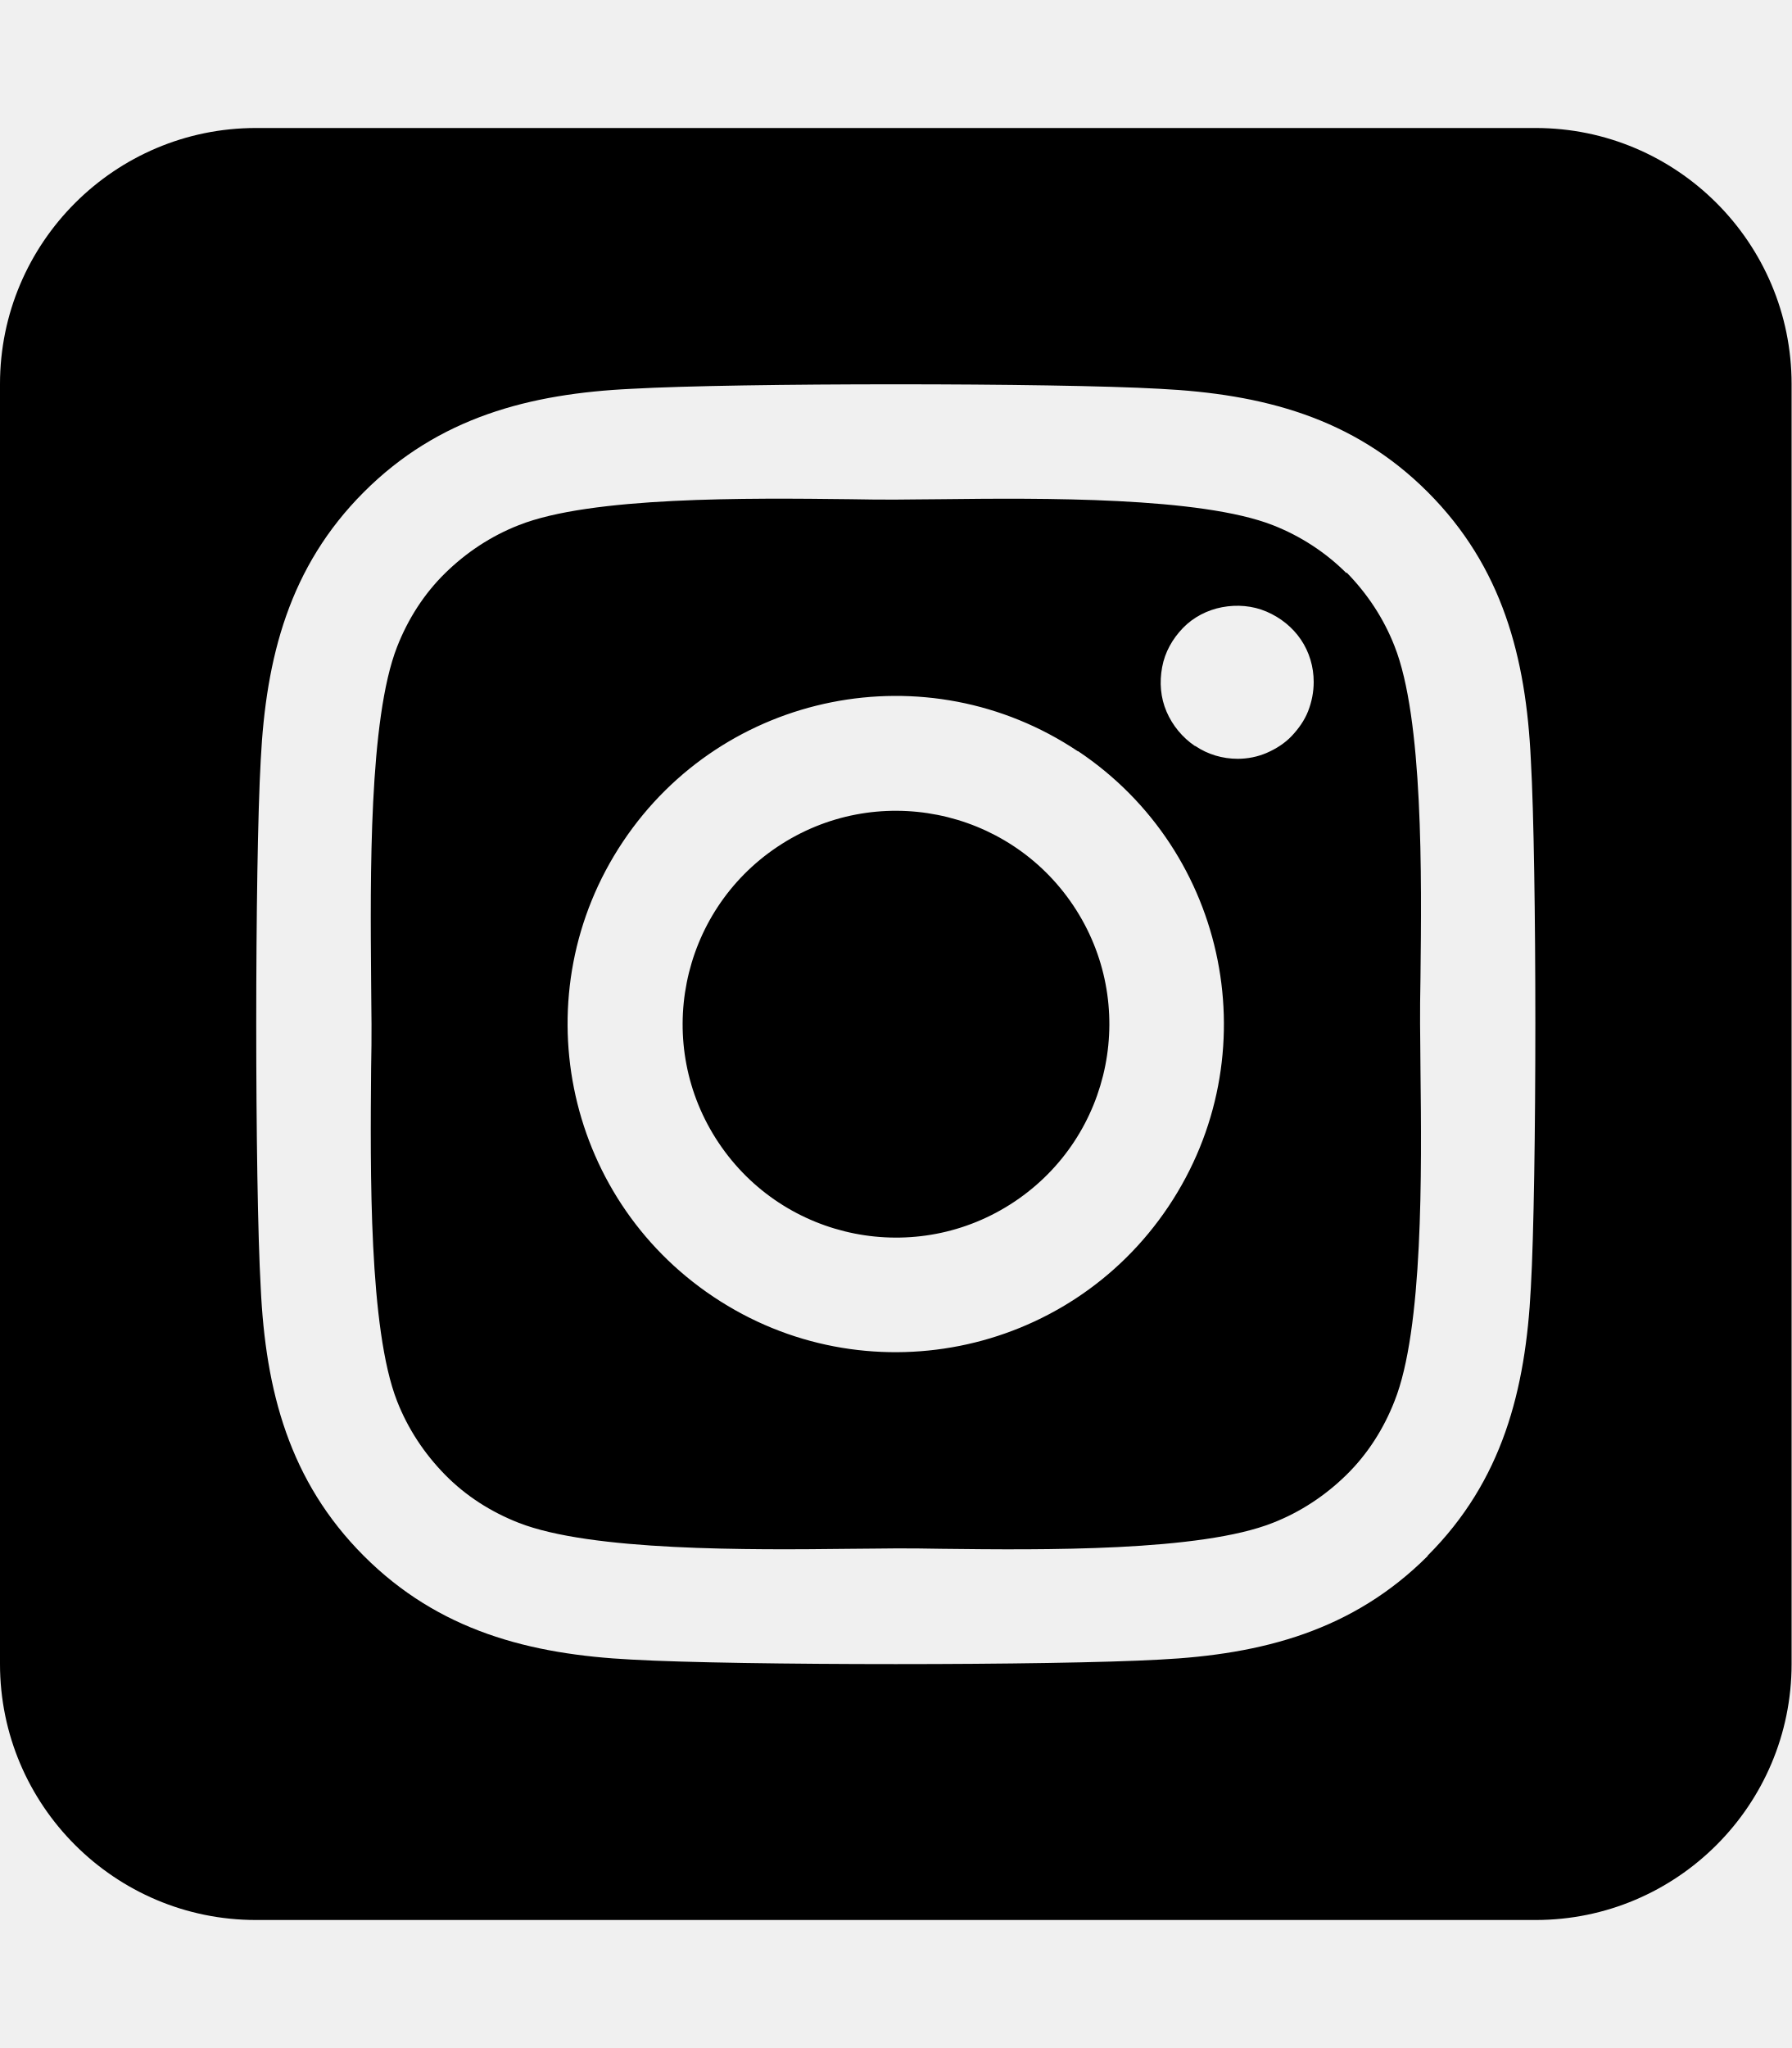
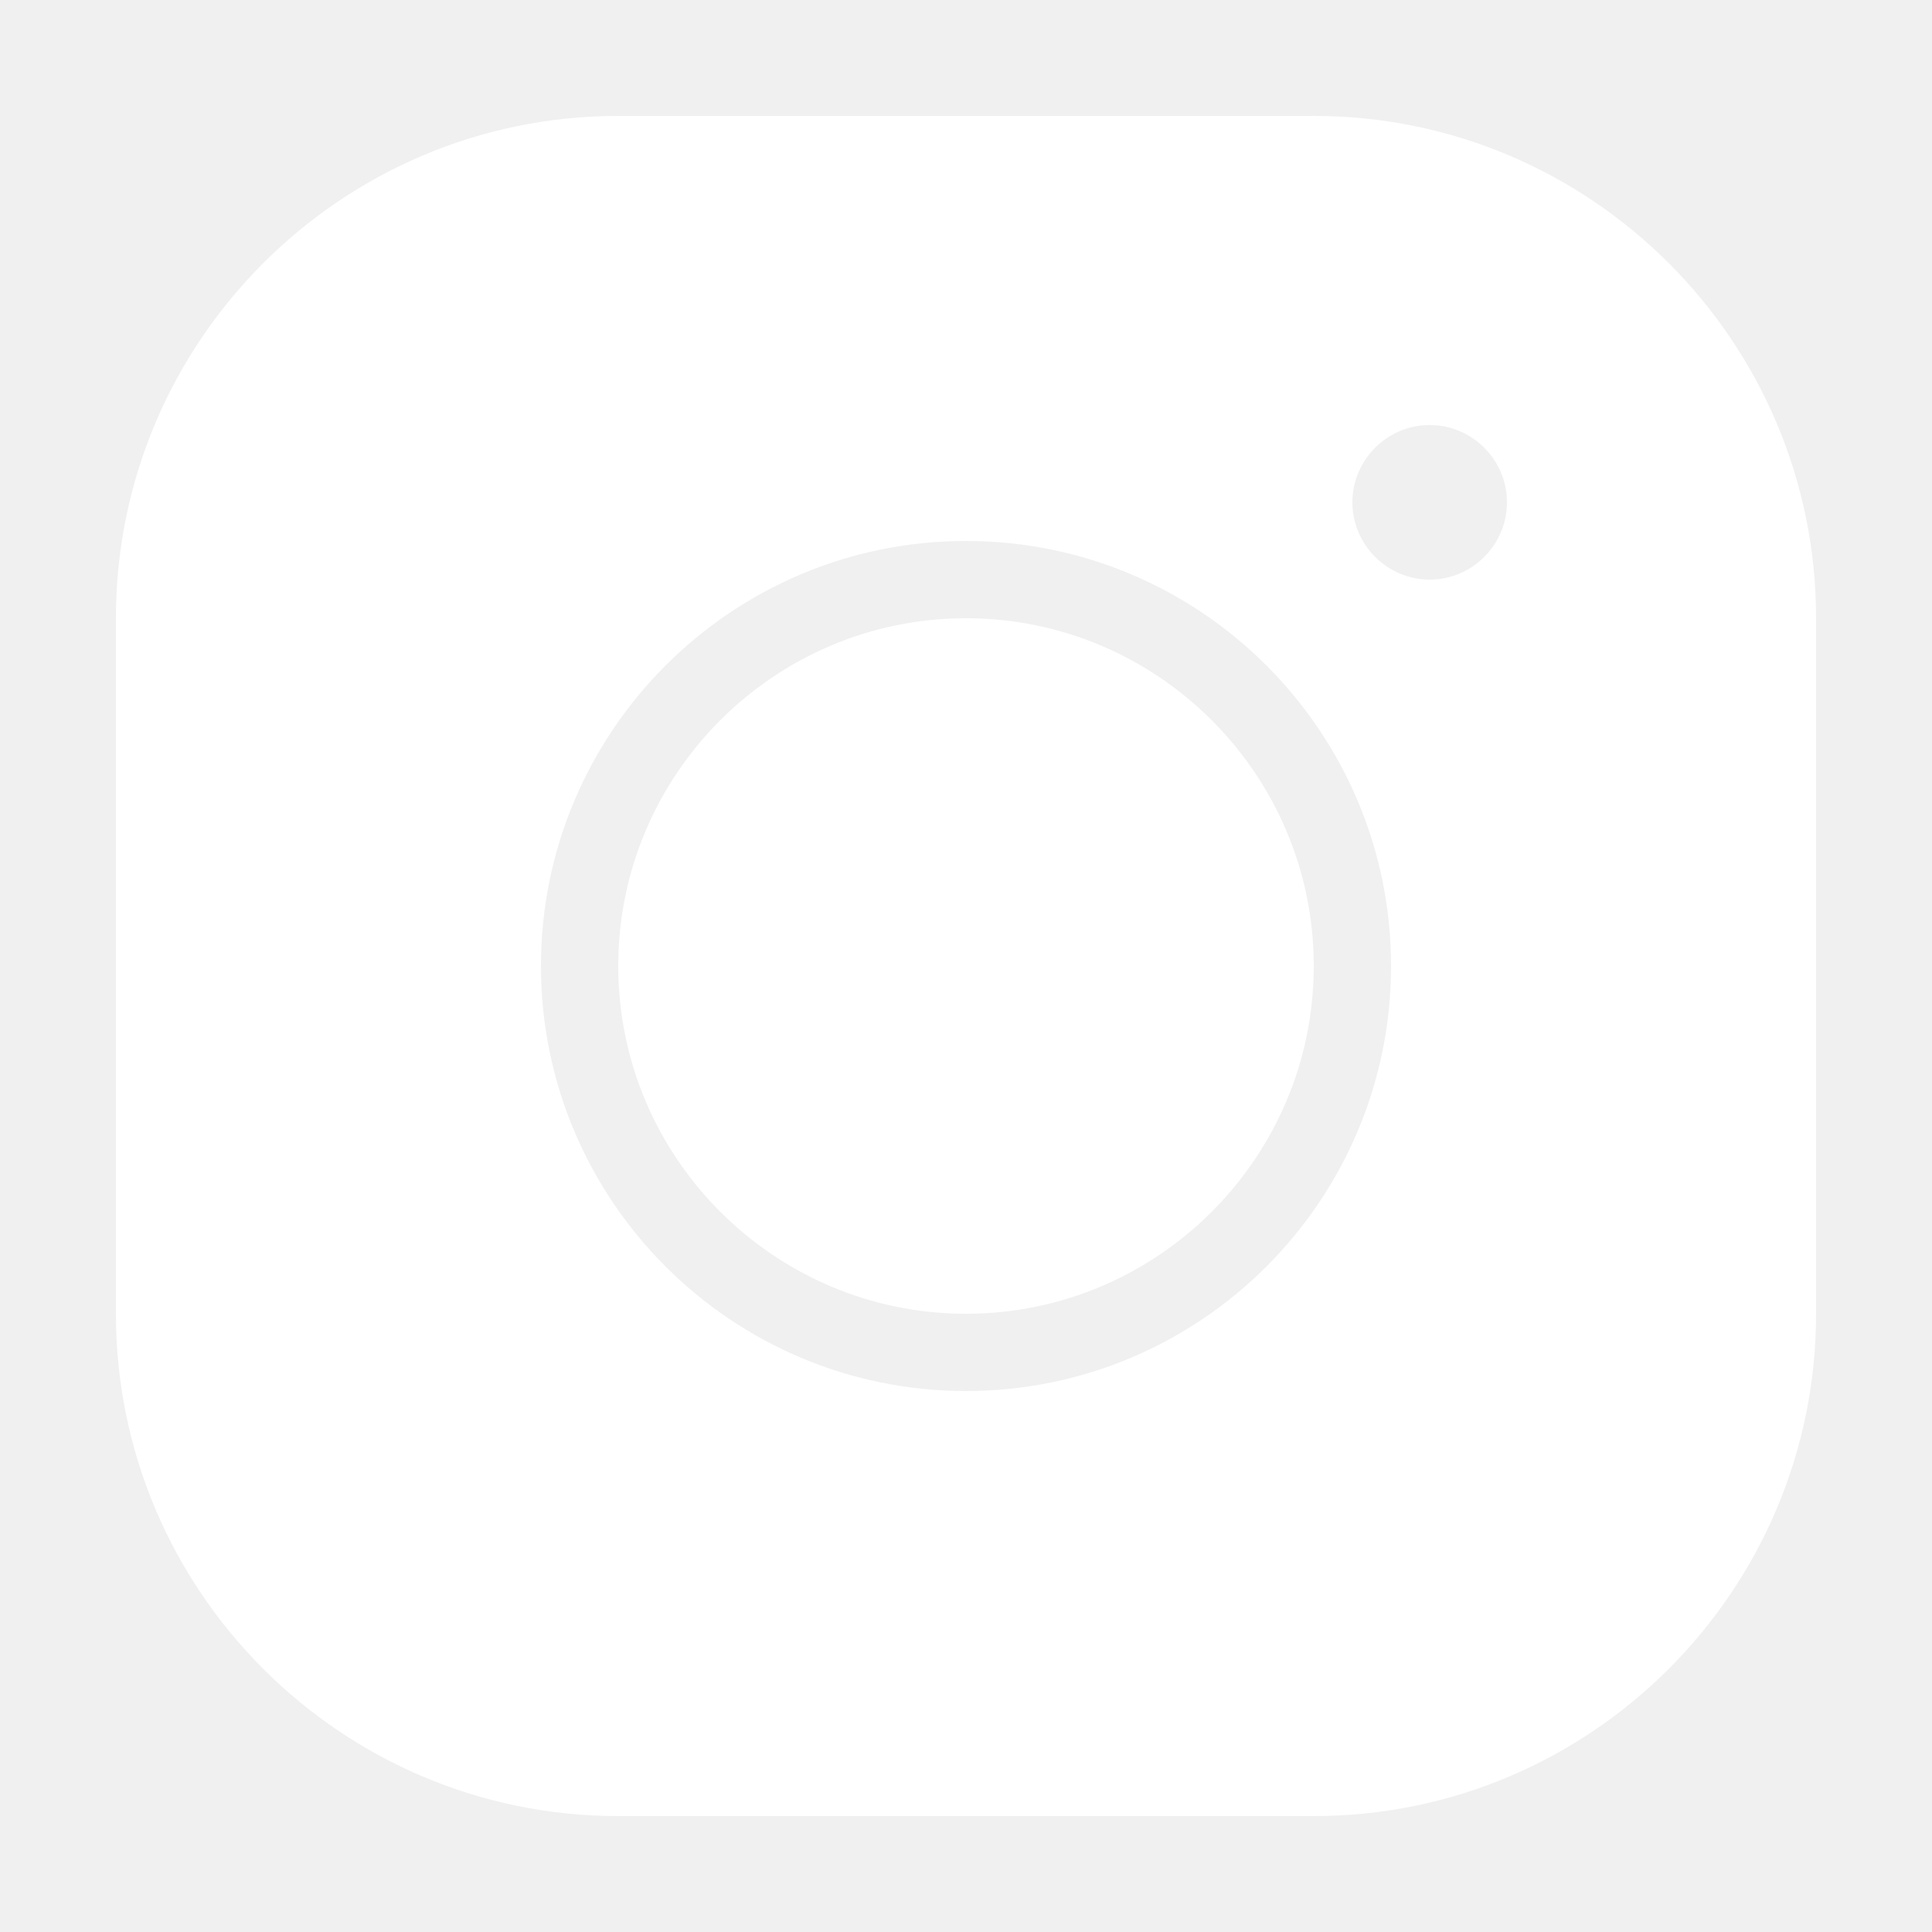
- <svg xmlns="http://www.w3.org/2000/svg" viewBox="0 0 448 512">
-   <path d="M194.4 211.7a53.3 53.3 0 1 0 59.3 88.7 53.3 53.3 0 1 0 -59.3-88.7zm142.3-68.4c-5.2-5.2-11.5-9.3-18.4-12c-18.1-7.1-57.6-6.8-83.1-6.5c-4.1 0-7.9 .1-11.2 .1c-3.3 0-7.2 0-11.4-.1c-25.5-.3-64.8-.7-82.9 6.5c-6.9 2.7-13.1 6.8-18.4 12s-9.3 11.5-12 18.4c-7.1 18.1-6.7 57.7-6.5 83.2c0 4.1 .1 7.9 .1 11.1s0 7-.1 11.1c-.2 25.5-.6 65.1 6.5 83.2c2.7 6.9 6.8 13.1 12 18.4s11.5 9.3 18.4 12c18.1 7.1 57.6 6.8 83.1 6.5c4.1 0 7.9-.1 11.2-.1c3.3 0 7.2 0 11.4 .1c25.5 .3 64.8 .7 82.9-6.5c6.9-2.7 13.1-6.8 18.4-12s9.3-11.5 12-18.4c7.2-18 6.8-57.4 6.5-83c0-4.2-.1-8.1-.1-11.4s0-7.1 .1-11.4c.3-25.5 .7-64.9-6.5-83l0 0c-2.7-6.9-6.8-13.1-12-18.4zm-67.1 44.5A82 82 0 1 1 178.4 324.2a82 82 0 1 1 91.1-136.4zm29.2-1.3c-3.1-2.1-5.6-5.1-7.1-8.6s-1.8-7.3-1.1-11.1s2.6-7.1 5.2-9.8s6.1-4.5 9.8-5.2s7.6-.4 11.1 1.1s6.5 3.9 8.6 7s3.2 6.8 3.2 10.6c0 2.5-.5 5-1.4 7.3s-2.4 4.4-4.1 6.2s-3.9 3.2-6.2 4.2s-4.8 1.5-7.3 1.5l0 0c-3.8 0-7.5-1.1-10.6-3.2zM448 96c0-35.3-28.7-64-64-64H64C28.7 32 0 60.7 0 96V416c0 35.3 28.7 64 64 64H384c35.3 0 64-28.7 64-64V96zM357 389c-18.7 18.7-41.4 24.6-67 25.9c-26.4 1.5-105.6 1.5-132 0c-25.6-1.3-48.3-7.2-67-25.9s-24.6-41.4-25.8-67c-1.5-26.4-1.5-105.6 0-132c1.3-25.6 7.1-48.3 25.8-67s41.5-24.6 67-25.8c26.4-1.5 105.6-1.5 132 0c25.6 1.3 48.3 7.1 67 25.8s24.6 41.4 25.8 67c1.5 26.3 1.5 105.4 0 131.9c-1.3 25.6-7.1 48.3-25.8 67z" />
+ <svg xmlns="http://www.w3.org/2000/svg" viewBox="0,0,256,256" width="50px" height="50px">
+   <g fill="#ffffff" fill-rule="nonzero" stroke="none" stroke-width="1" stroke-linecap="butt" stroke-linejoin="miter" stroke-miterlimit="10" stroke-dasharray="" stroke-dashoffset="0" font-family="none" font-weight="none" font-size="none" text-anchor="none" style="mix-blend-mode: normal">
+     <g transform="scale(5.12,5.12)">
+       <path d="M16,3c-7.17,0 -13,5.83 -13,13v18c0,7.17 5.83,13 13,13h18c7.17,0 13,-5.83 13,-13v-18c0,-7.17 -5.83,-13 -13,-13zM37,11c1.1,0 2,0.9 2,2c0,1.1 -0.9,2 -2,2c-1.1,0 -2,-0.9 -2,-2c0,-1.1 0.9,-2 2,-2zM25,14c6.07,0 11,4.93 11,11c0,6.07 -4.93,11 -11,11c-6.07,0 -11,-4.93 -11,-11c0,-6.07 4.93,-11 11,-11zM25,16c-4.96,0 -9,4.04 -9,9c0,4.96 4.04,9 9,9c4.96,0 9,-4.04 9,-9c0,-4.96 -4.04,-9 -9,-9z" />
+     </g>
+   </g>
</svg>
